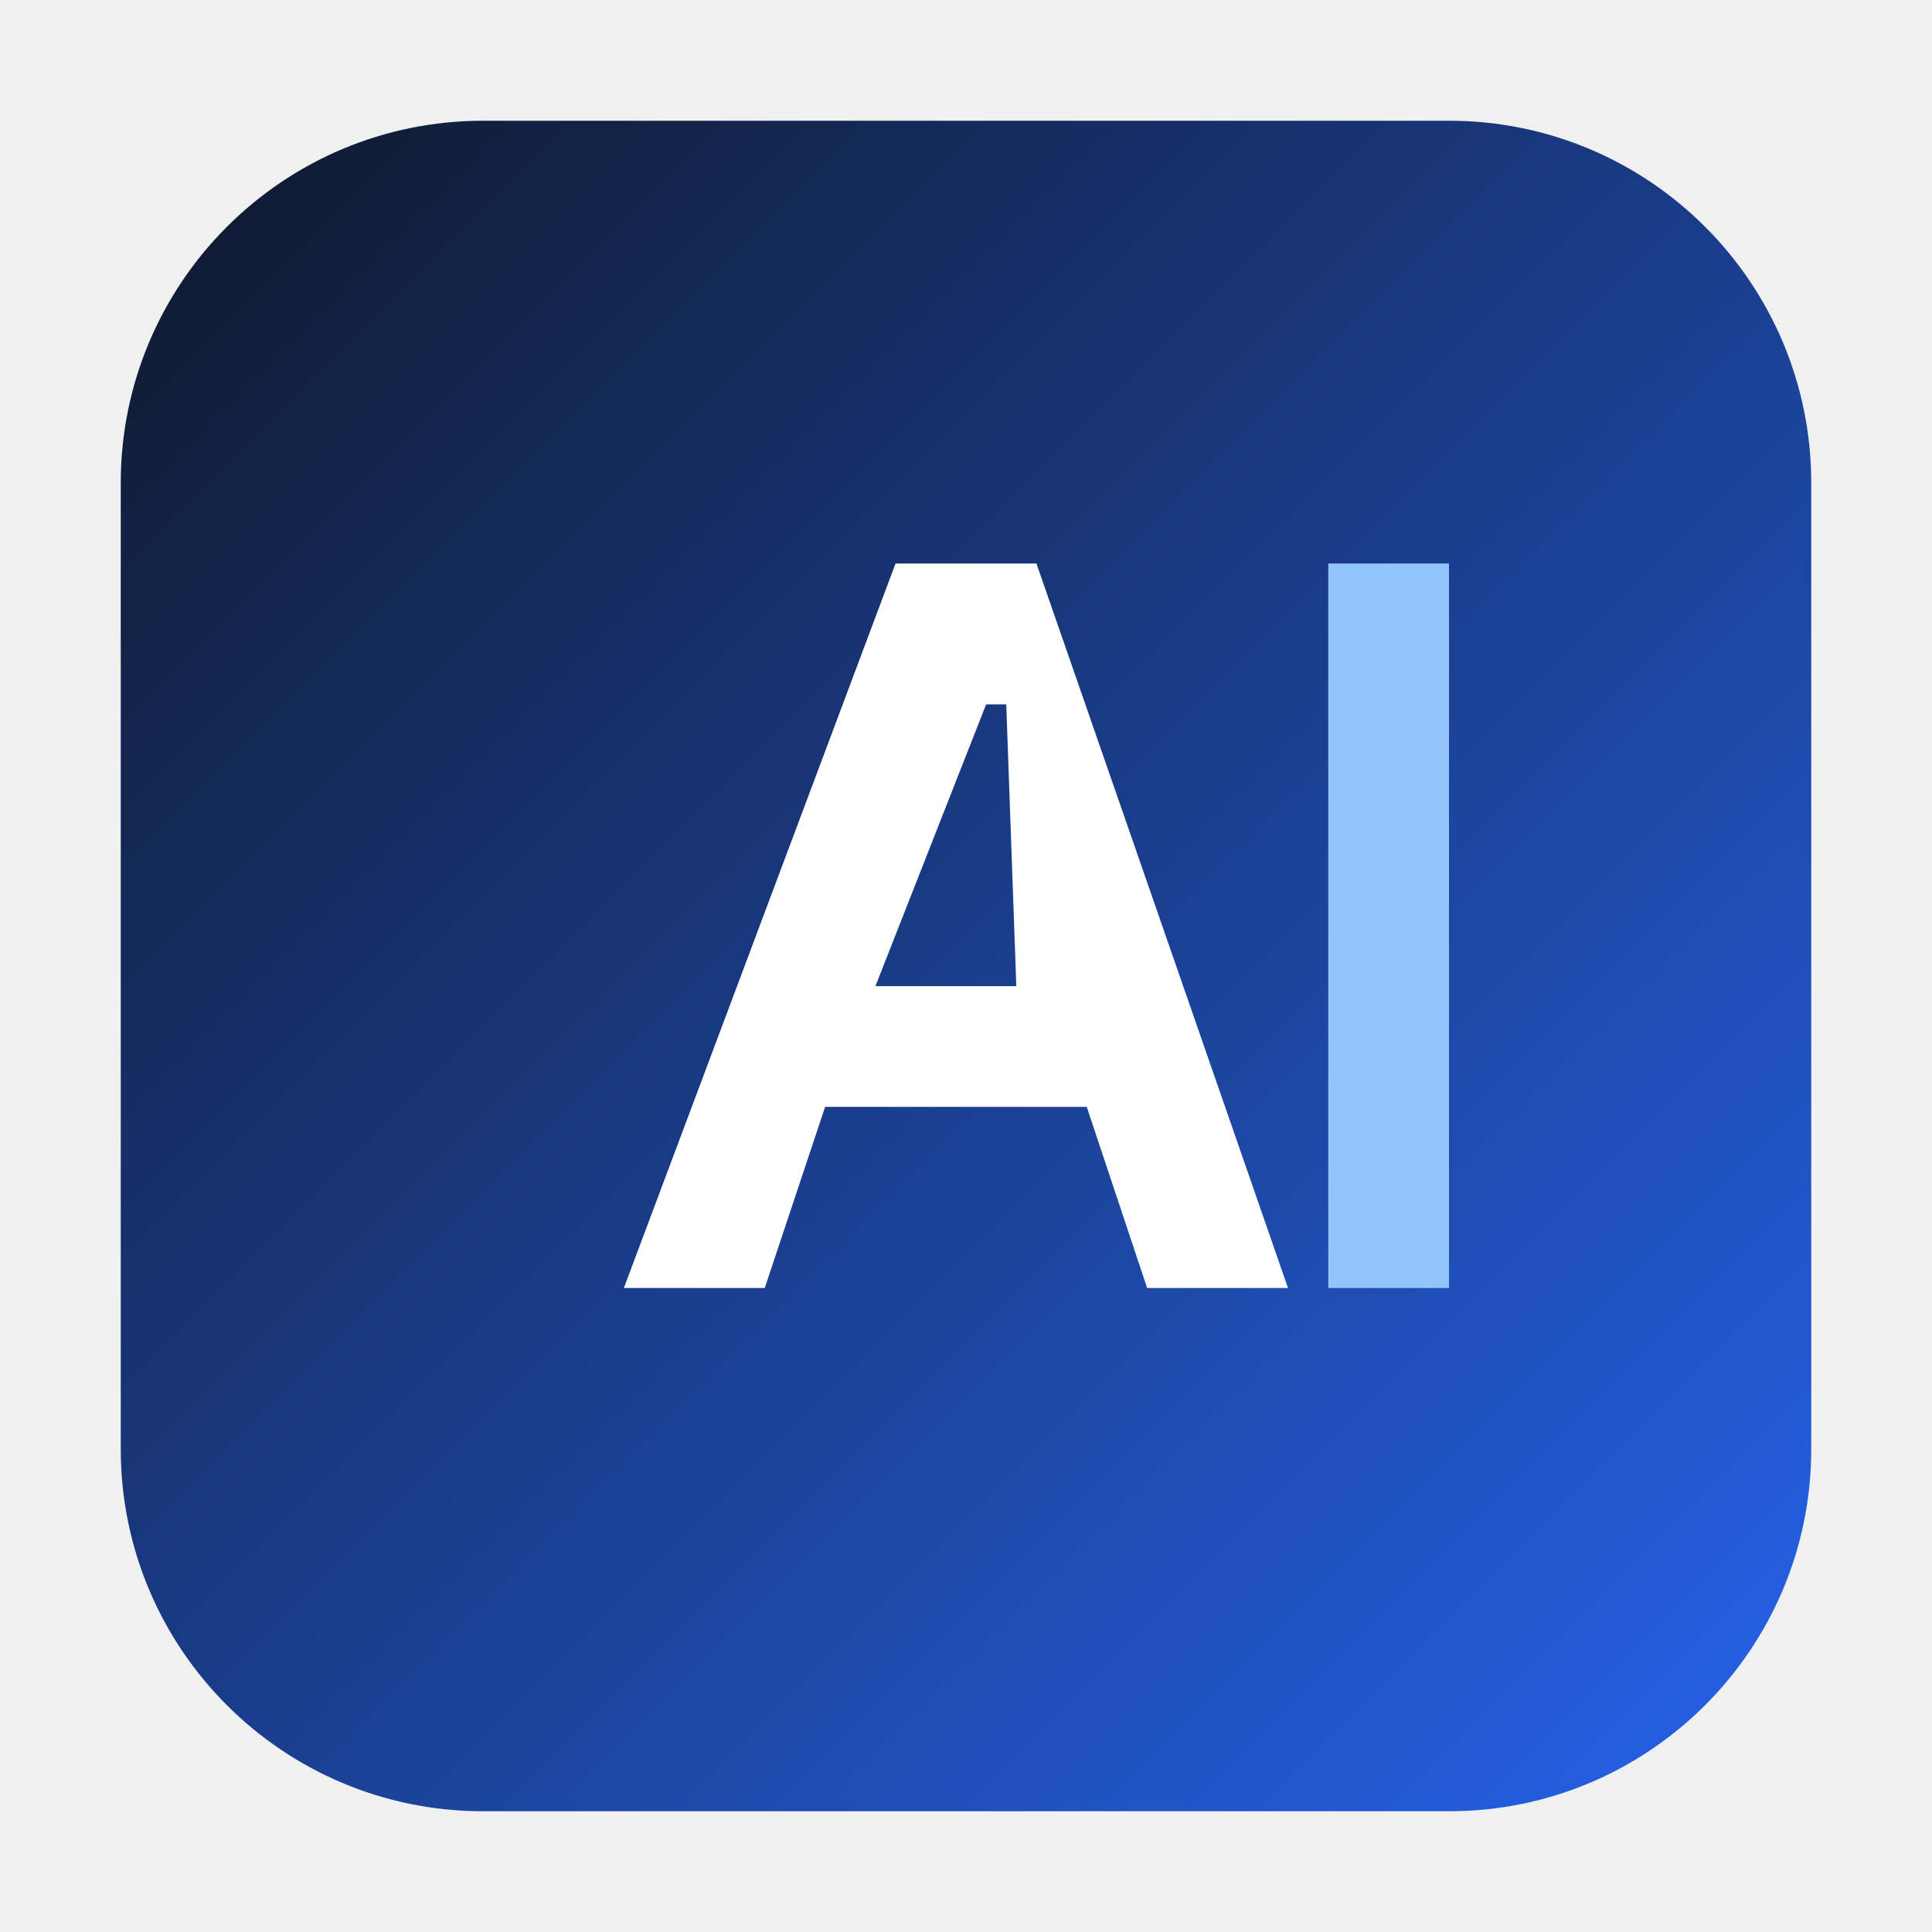
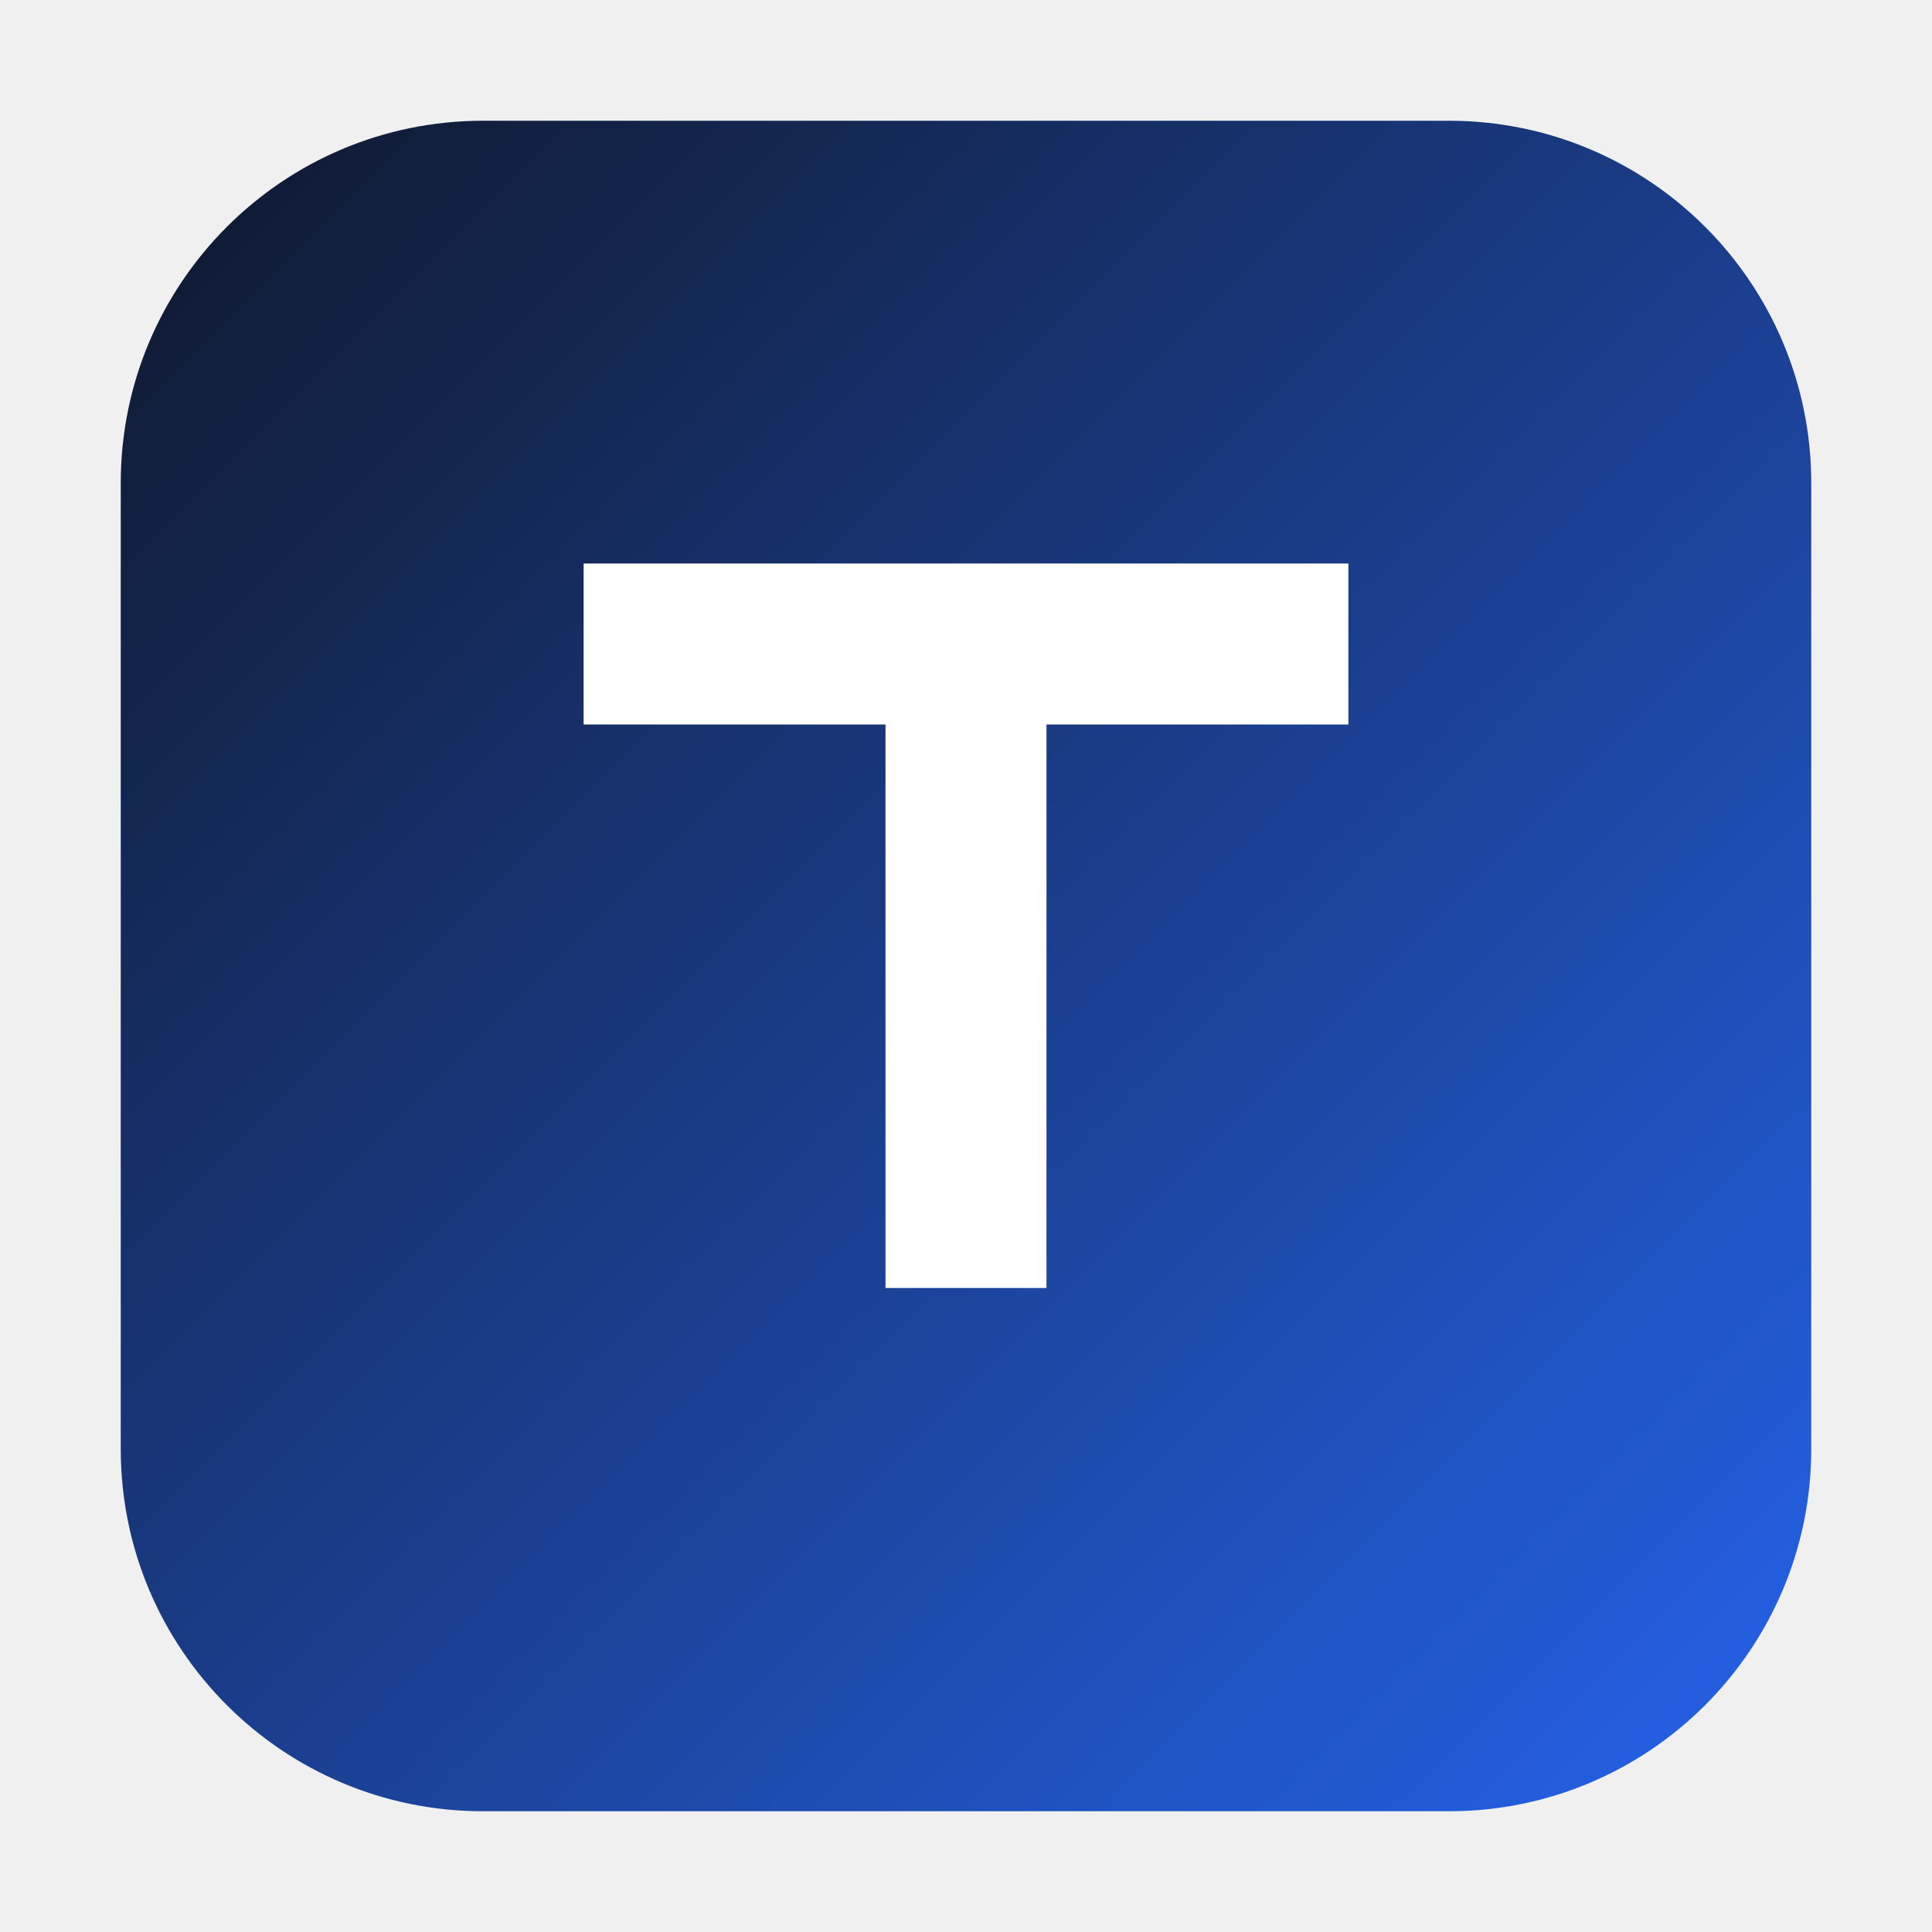
- <svg xmlns="http://www.w3.org/2000/svg" viewBox="0 0 96 96" role="img" aria-label="AY logo">
+ <svg xmlns="http://www.w3.org/2000/svg" viewBox="0 0 96 96" role="img" aria-label="Talha Tariq logo">
  <defs>
    <linearGradient id="g" x1="0%" y1="0%" x2="100%" y2="100%">
      <stop offset="0%" stop-color="#0f172a" />
      <stop offset="100%" stop-color="#2563eb" />
    </linearGradient>
  </defs>
  <rect x="6" y="6" width="84" height="84" rx="18" fill="url(#g)" />
-   <path fill="#ffffff" d="M31 64 44.5 28h7L64 64h-7l-3-9H41l-3 9h-7Zm12.5-15h7L50 35h-1l-5.5 14Z" />
-   <path fill="#93c5fd" d="M66 28h6v36h-6z" />
+   <path fill="#ffffff" d="M29 28h38v8H52v28h-8V36H29z" />
</svg>
